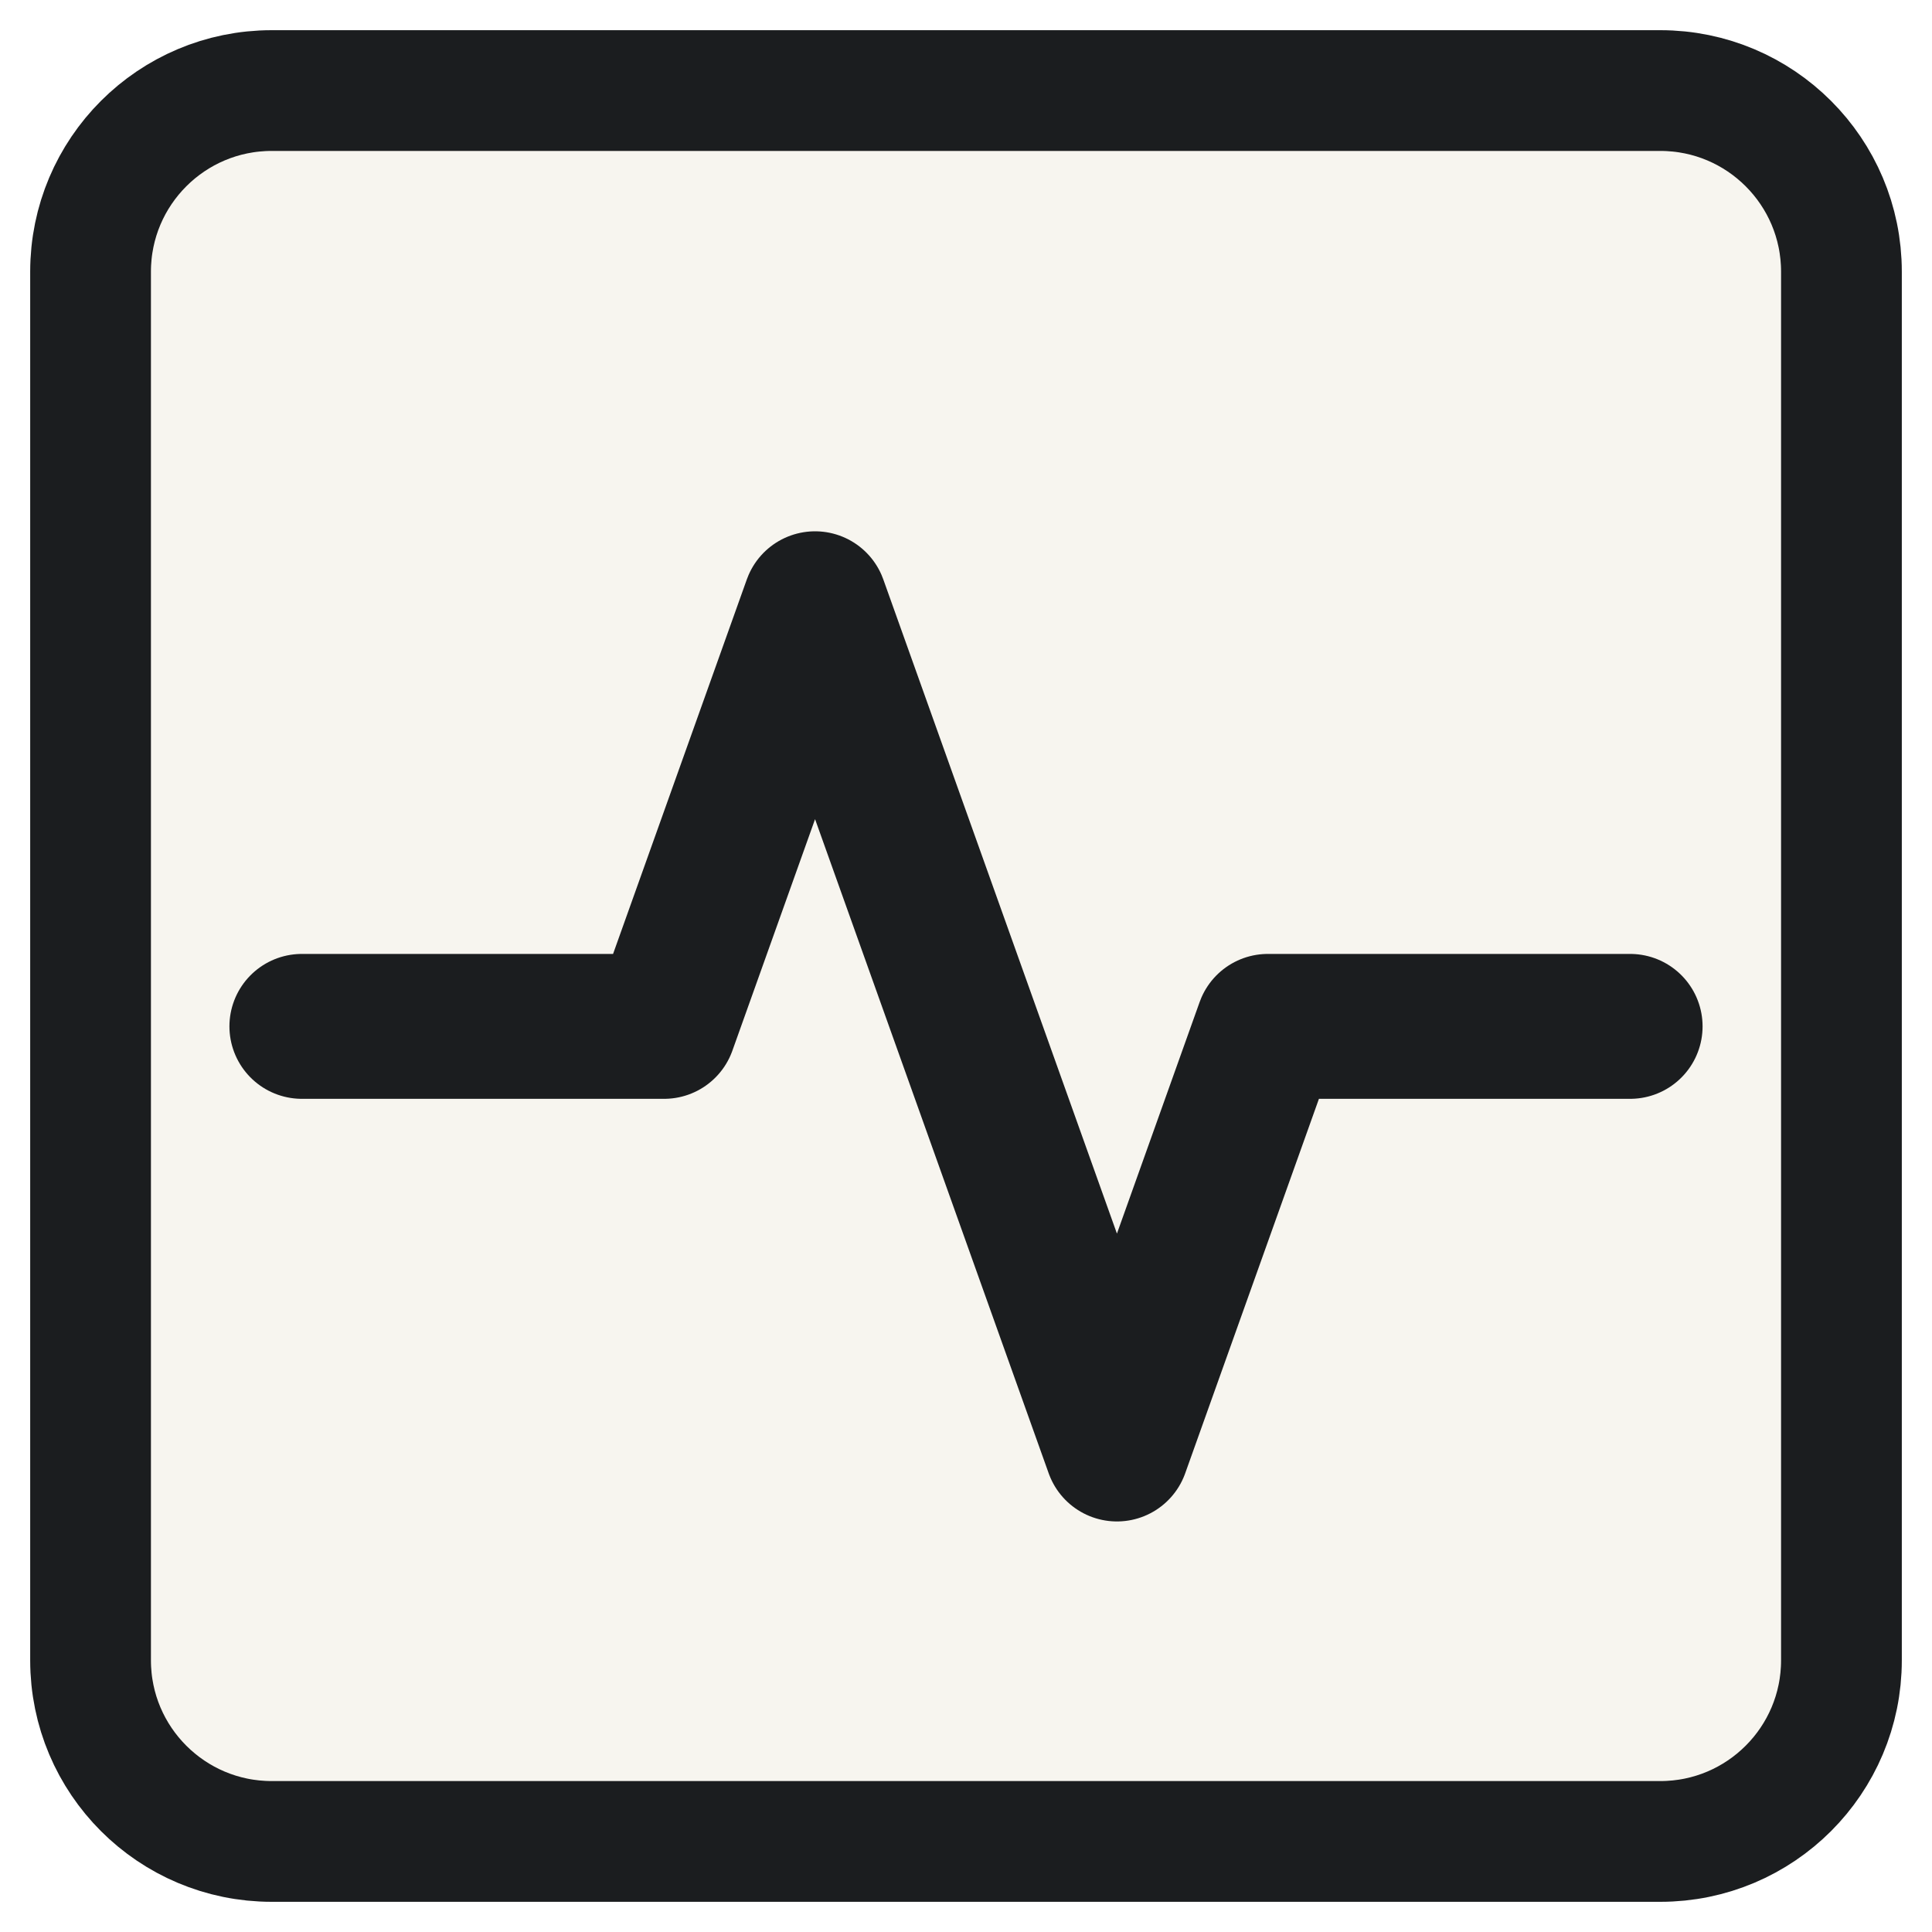
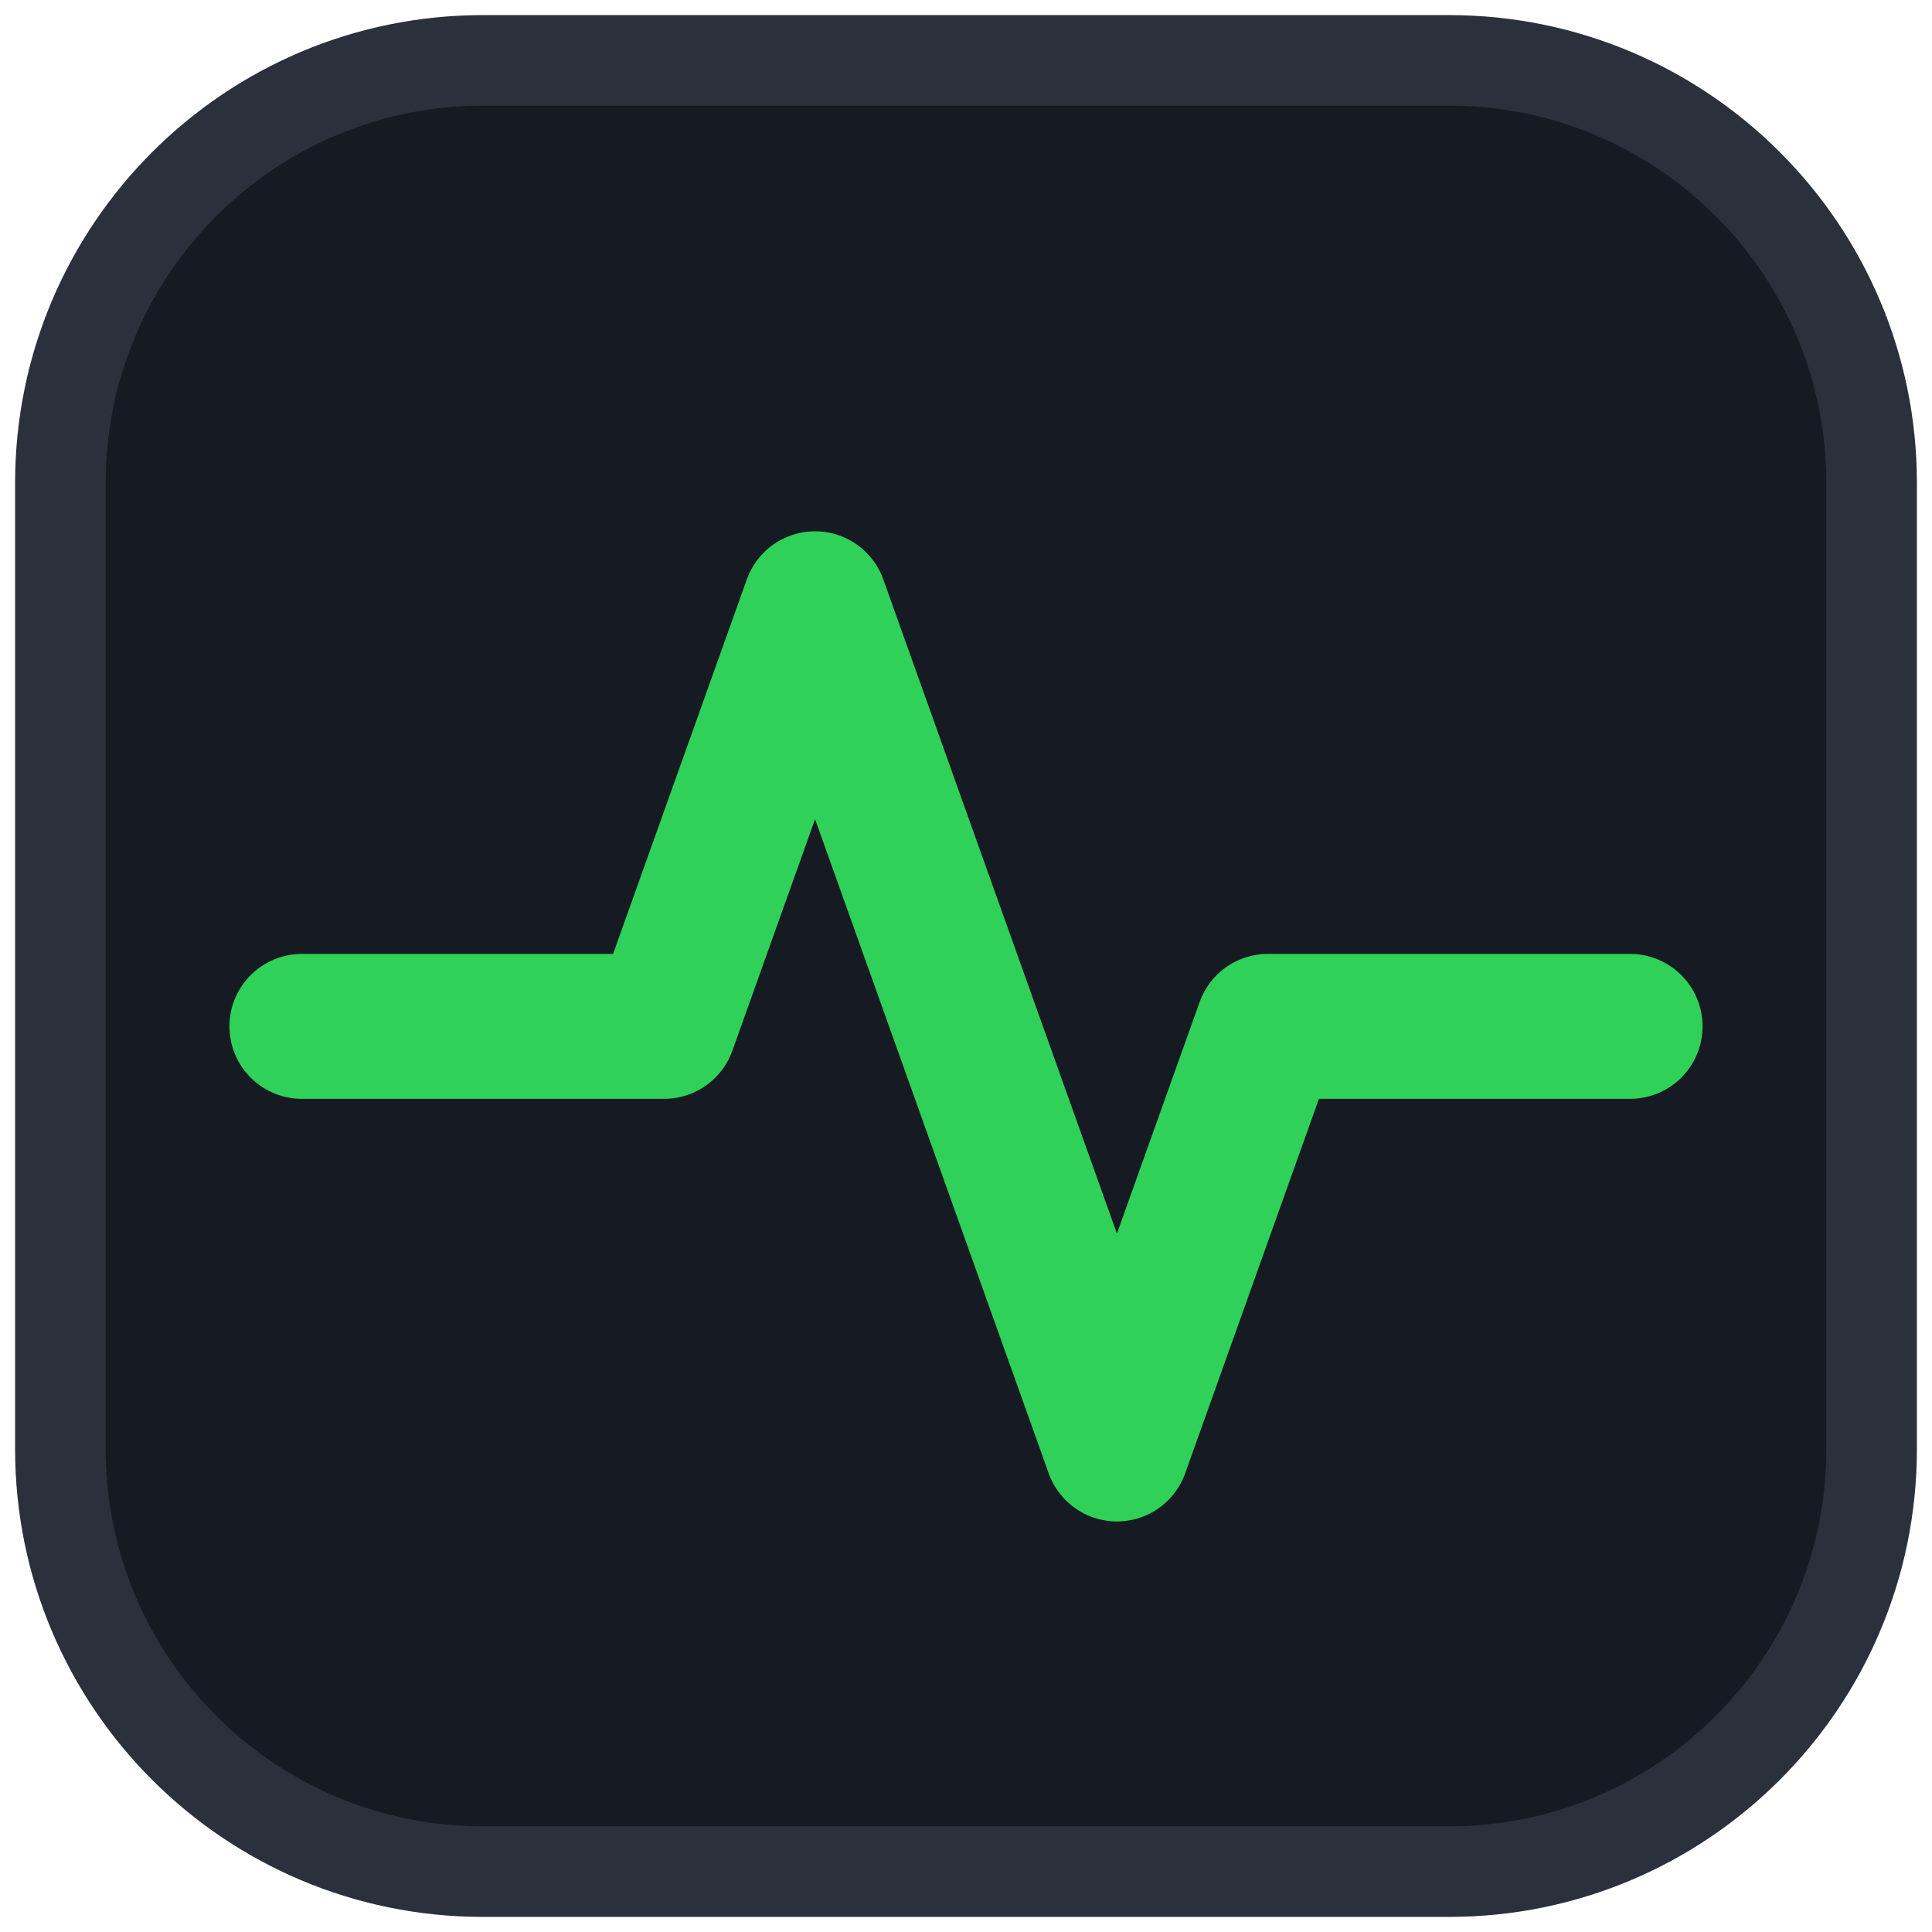
<svg xmlns="http://www.w3.org/2000/svg" viewBox="0 0 32 32">
-   <rect x="1.5" y="1.5" width="29" height="29" rx="3" fill="#f7f5ef" stroke="#1b1d1f" stroke-width="2" />
-   <path d="M5 17h6l2.5-7 5 14 2.5-7H27" fill="none" stroke="#1b1d1f" stroke-width="2.4" stroke-linecap="round" stroke-linejoin="round" />
+   <rect x="1" y="1" width="30" height="30" rx="7" fill="#161b23" stroke="#2a313c" stroke-width="1.5" />
+   <path d="M5 17h6l2.5-7 5 14 2.5-7H27" fill="none" stroke="#30d158" stroke-width="2.4" stroke-linecap="round" stroke-linejoin="round" />
</svg>
